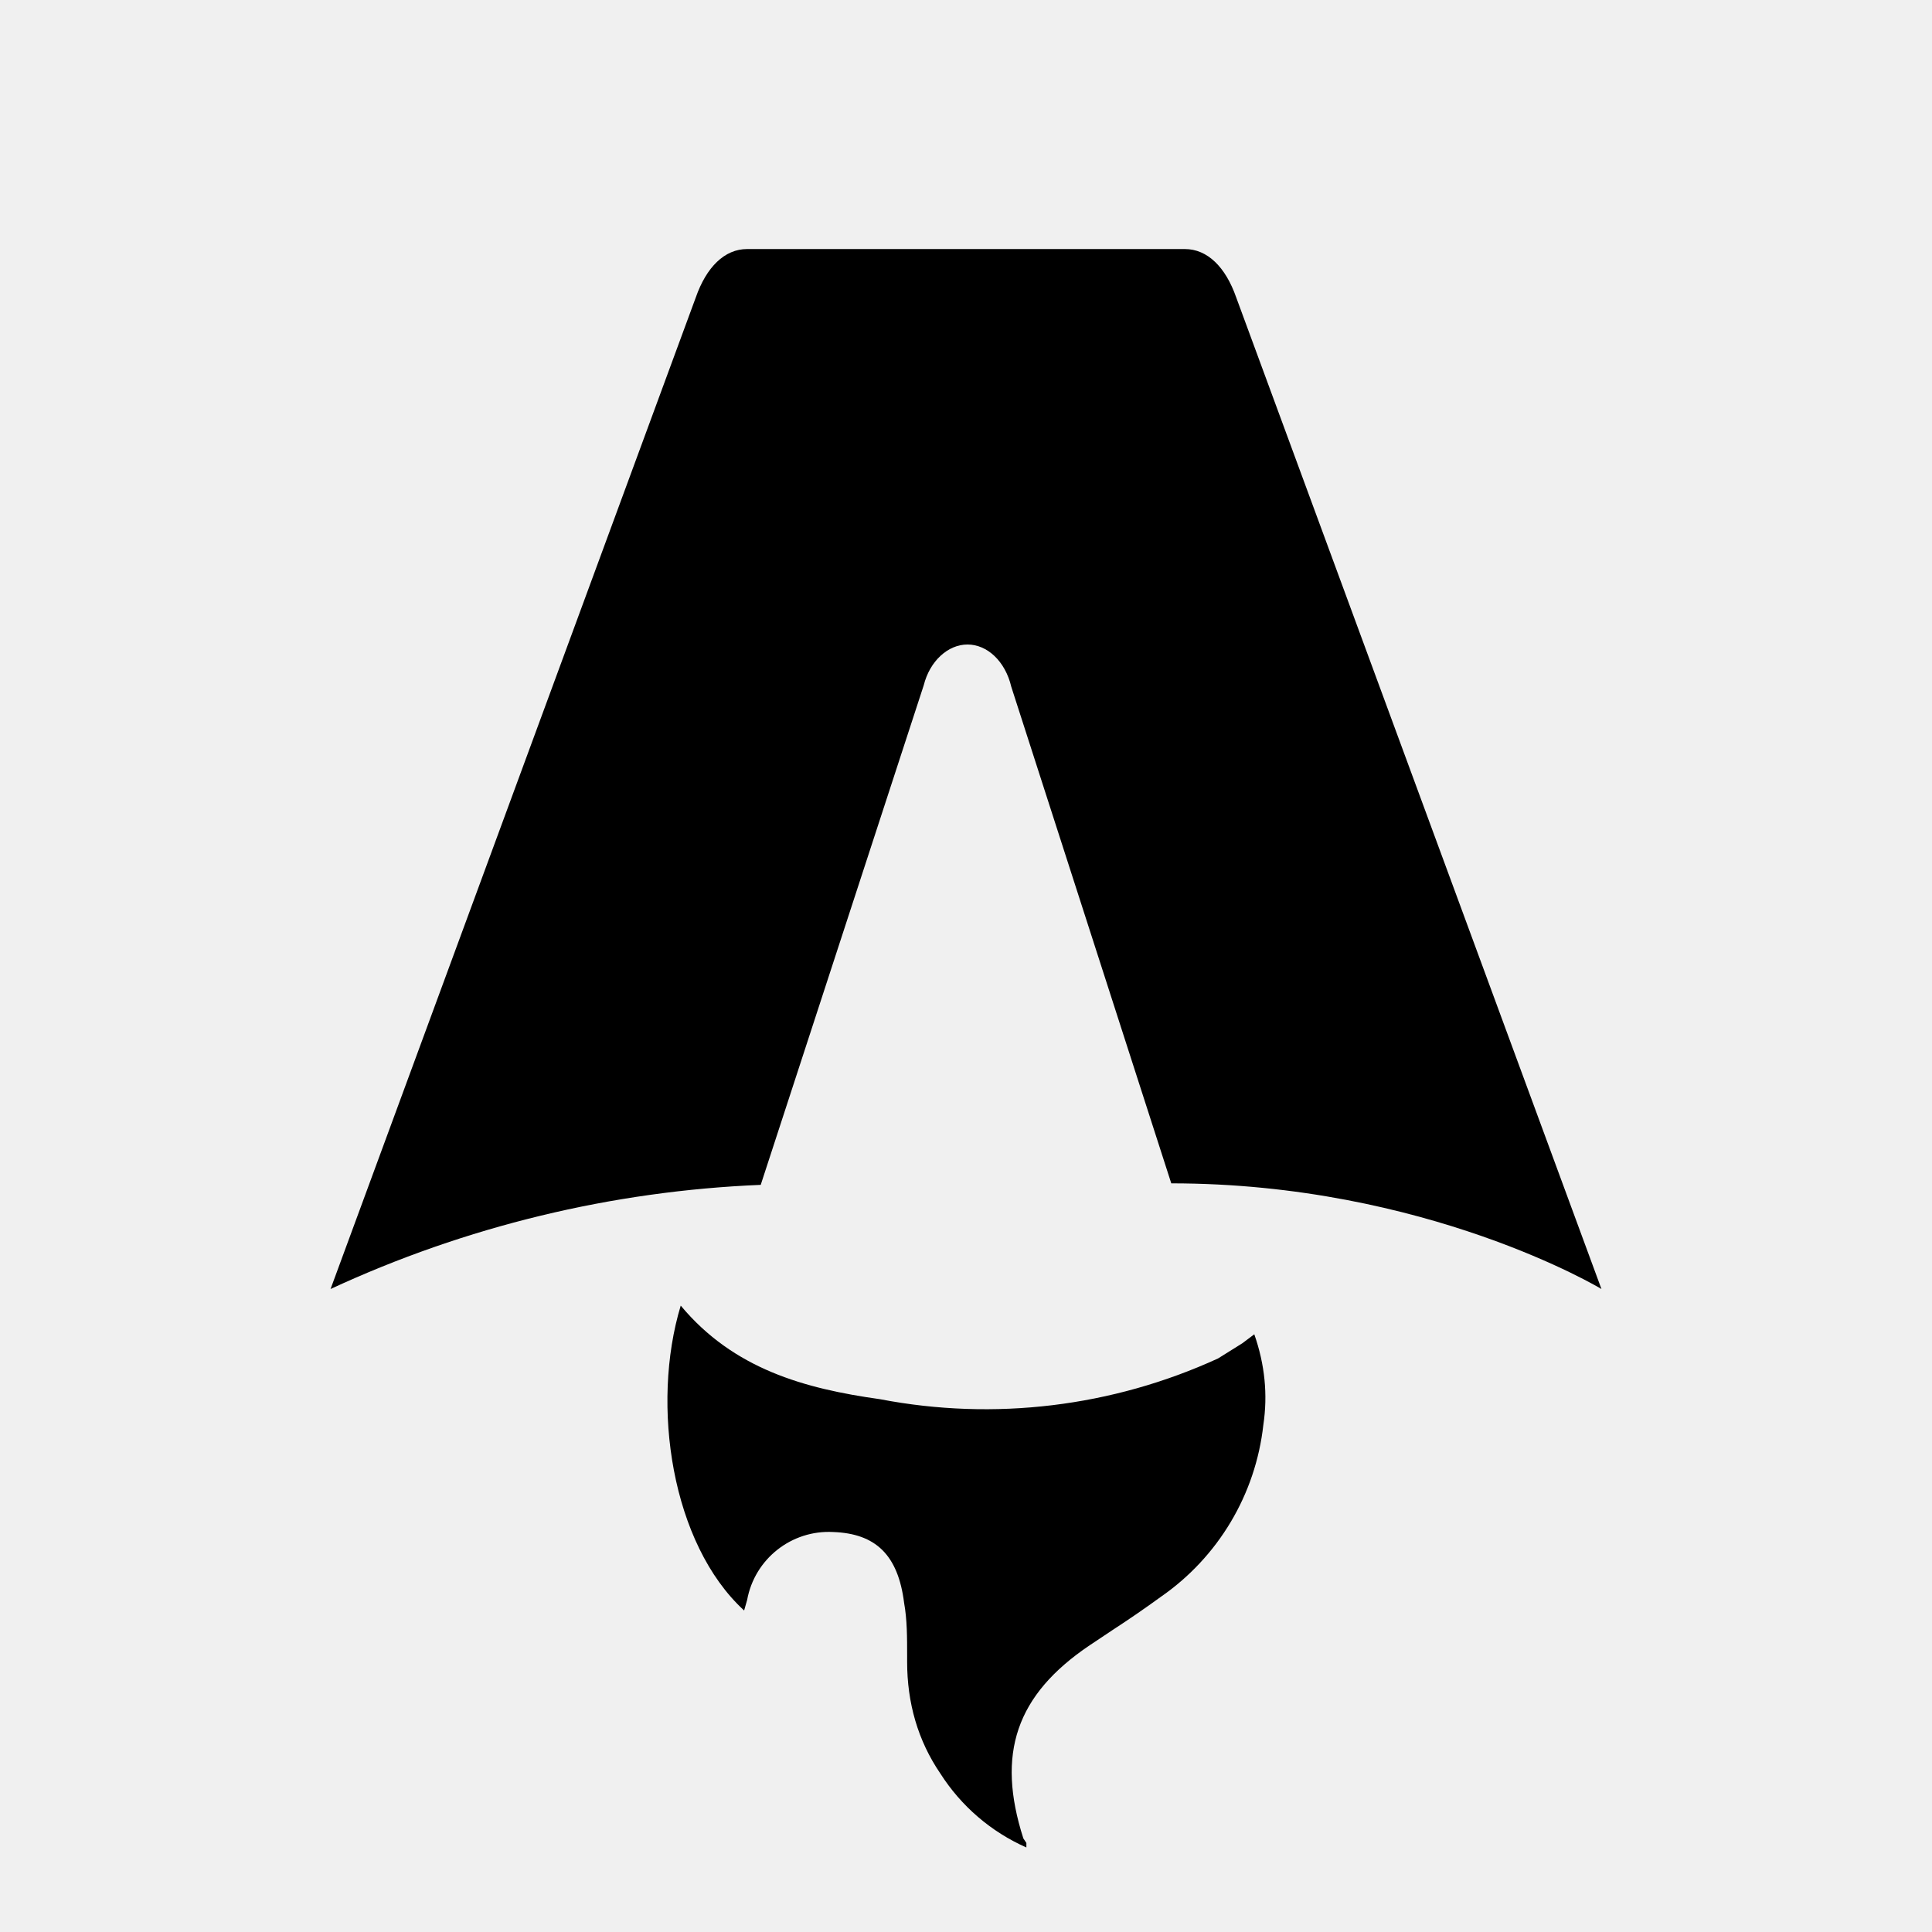
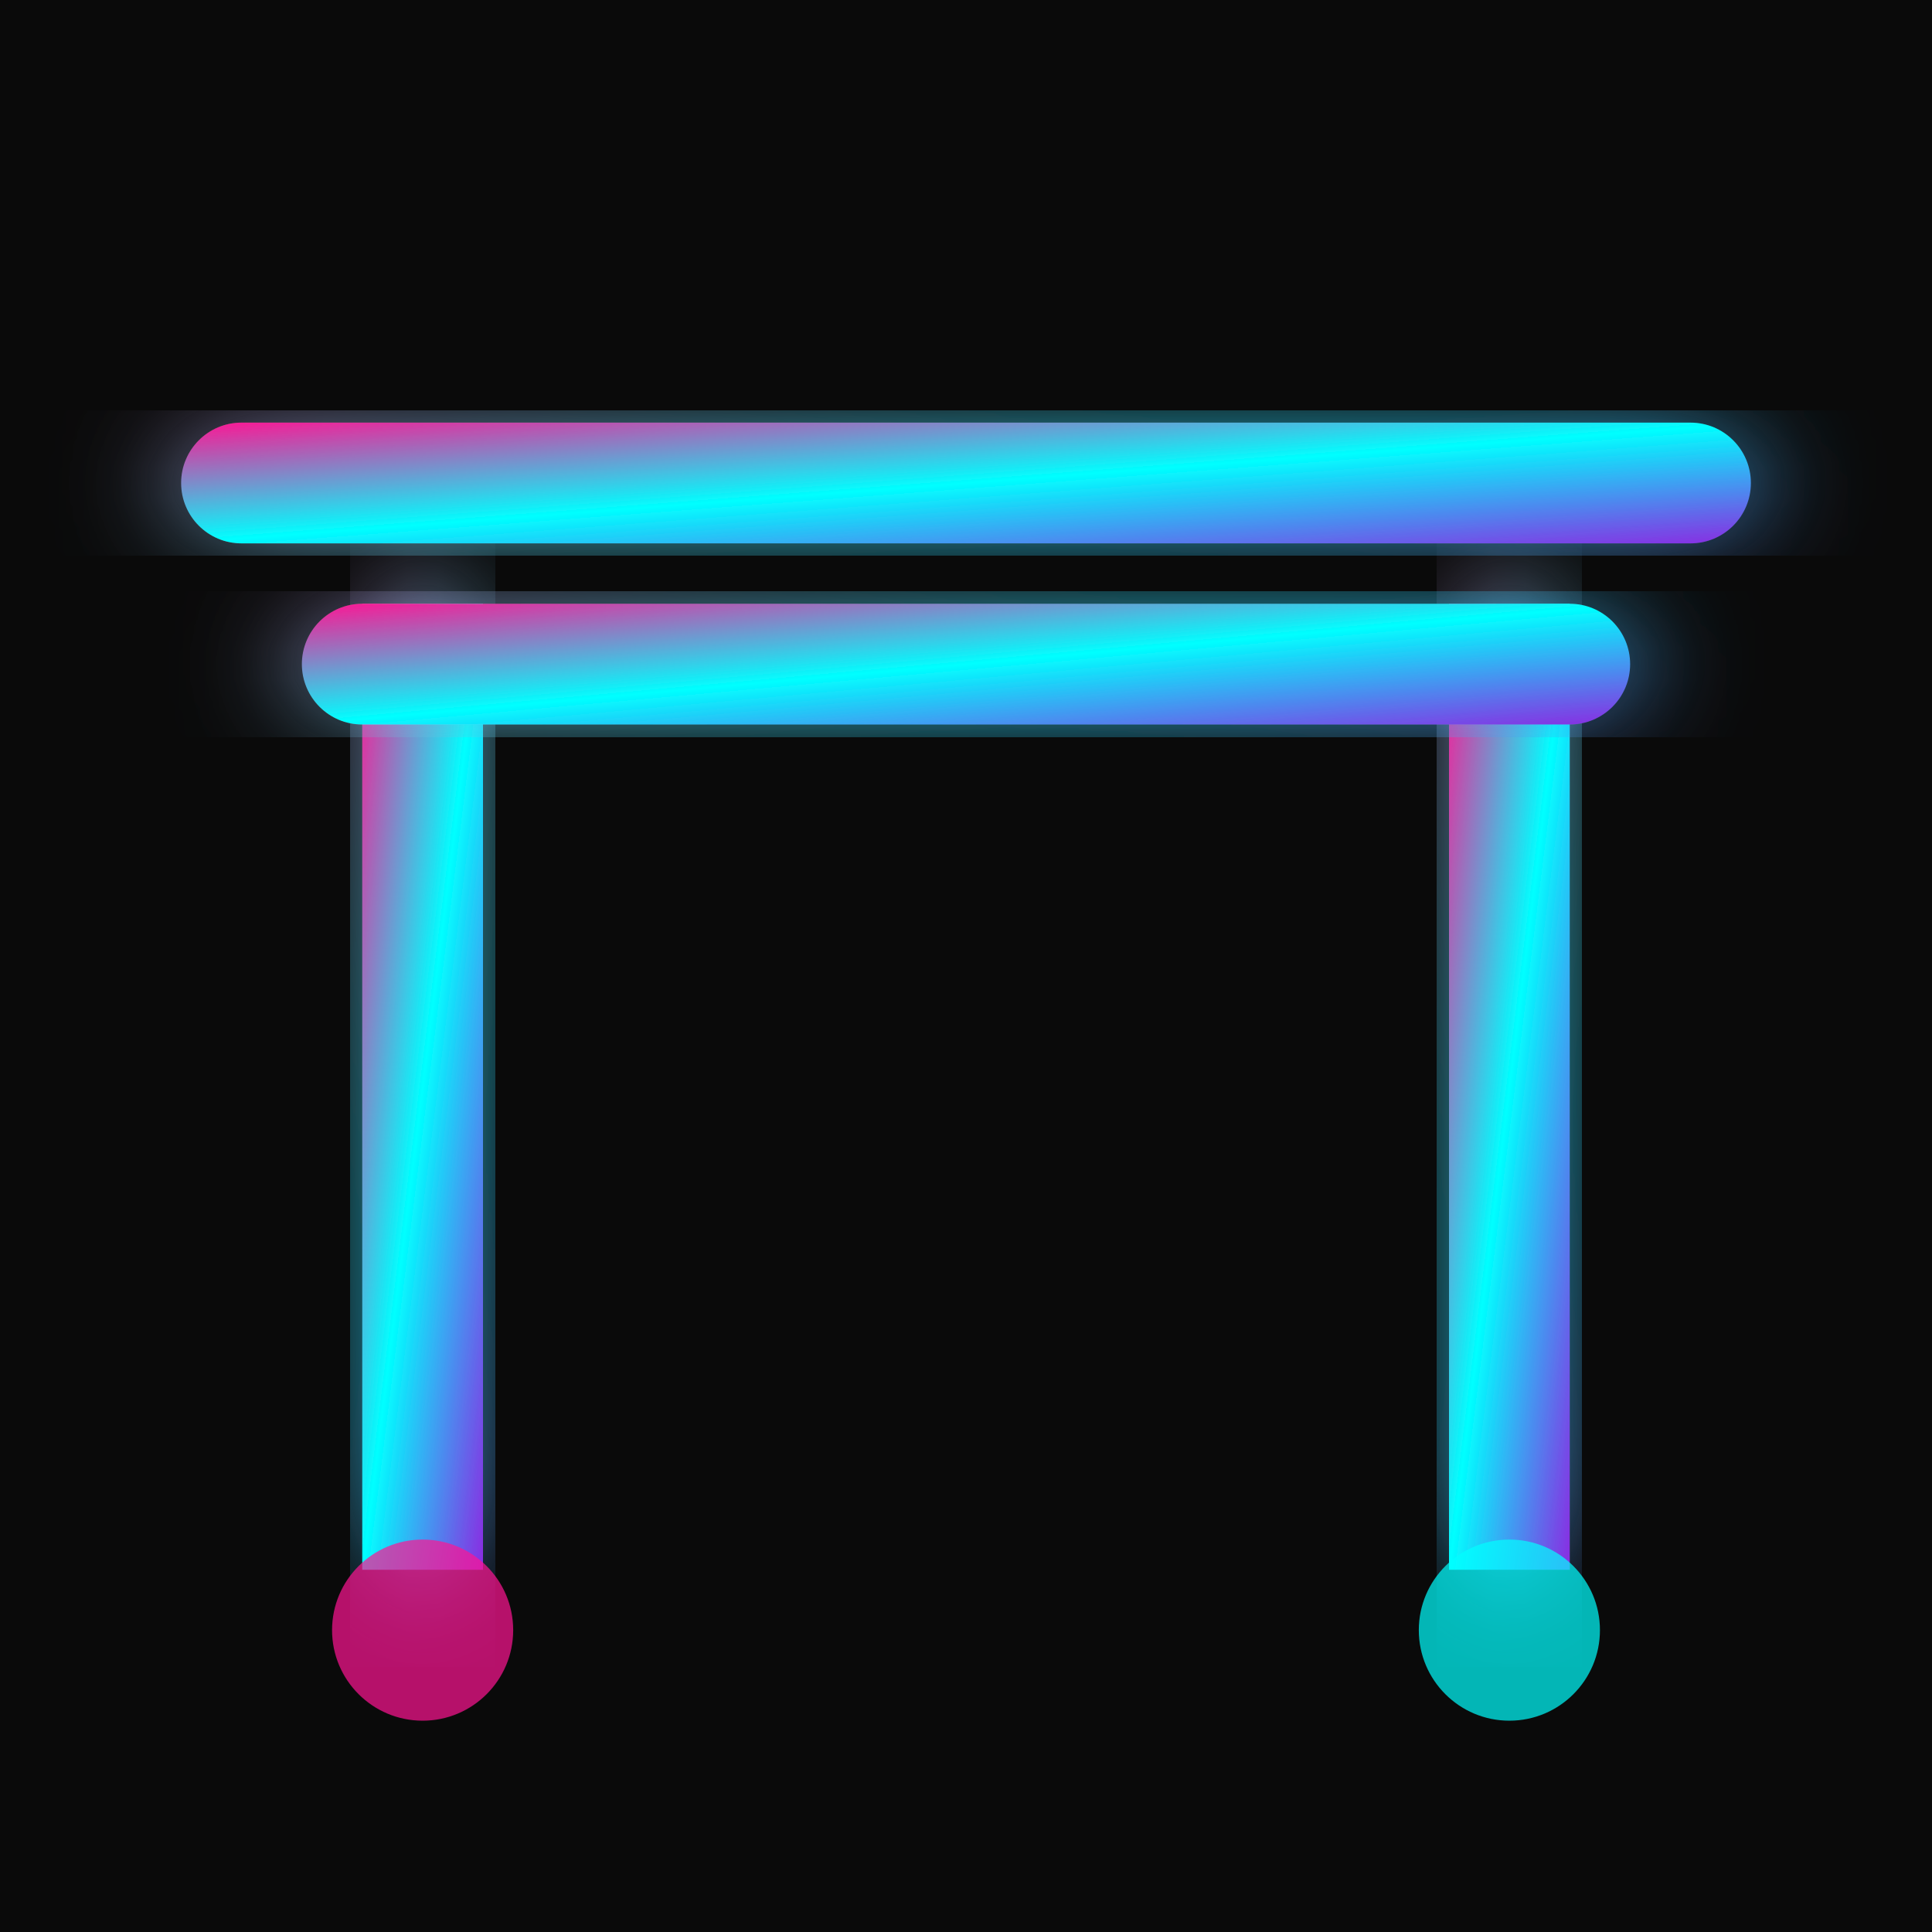
- <svg xmlns="http://www.w3.org/2000/svg" fill="none" viewBox="0 0 128 128">
-   <path d="M50.4 78.5a75.1 75.1 0 0 0-28.5 6.9l24.2-65.7c.7-2 1.9-3.2 3.4-3.2h29c1.5 0 2.7 1.2 3.4 3.2l24.2 65.7s-11.6-7-28.5-7L67 45.5c-.4-1.7-1.6-2.8-2.9-2.8-1.3 0-2.5 1.1-2.9 2.7L50.4 78.5Zm-1.1 28.2Zm-4.2-20.2c-2 6.6-.6 15.8 4.2 20.2a17.5 17.5 0 0 1 .2-.7 5.5 5.5 0 0 1 5.7-4.5c2.8.1 4.3 1.5 4.7 4.7.2 1.1.2 2.3.2 3.5v.4c0 2.7.7 5.2 2.2 7.4a13 13 0 0 0 5.7 4.9v-.3l-.2-.3c-1.8-5.6-.5-9.5 4.4-12.8l1.5-1a73 73 0 0 0 3.2-2.2 16 16 0 0 0 6.8-11.4c.3-2 .1-4-.6-6l-.8.6-1.6 1a37 37 0 0 1-22.4 2.7c-5-.7-9.7-2-13.2-6.2Z" />
-   <style>
-         path { fill: #000; }
-         @media (prefers-color-scheme: dark) {
-             path { fill: #FFF; }
-         }
-     </style>
+ <svg xmlns="http://www.w3.org/2000/svg" width="32" height="32" viewBox="0 0 32 32">
+   <defs>
+     <filter id="neonGlow">
+       <feGaussianBlur stdDeviation="1" result="coloredBlur" />
+       <feMerge>
+         <feMergeNode in="coloredBlur" />
+         <feMergeNode in="SourceGraphic" />
+       </feMerge>
+     </filter>
+     <linearGradient id="neonGradient" x1="0%" y1="0%" x2="100%" y2="100%">
+       <stop offset="0%" style="stop-color:#FF1493;stop-opacity:1" />
+       <stop offset="50%" style="stop-color:#00FFFF;stop-opacity:1" />
+       <stop offset="100%" style="stop-color:#8A2BE2;stop-opacity:1" />
+     </linearGradient>
+   </defs>
+   <rect width="32" height="32" fill="#0A0A0A" />
+   <rect x="6" y="10" width="2" height="16" fill="url(#neonGradient)" filter="url(#neonGlow)" />
+   <rect x="24" y="10" width="2" height="16" fill="url(#neonGradient)" filter="url(#neonGlow)" />
+   <rect x="5" y="10" width="22" height="2" rx="1" fill="url(#neonGradient)" filter="url(#neonGlow)" />
+   <rect x="3" y="7" width="26" height="2" rx="1" fill="url(#neonGradient)" filter="url(#neonGlow)" />
+   <circle cx="7" cy="27" r="1.5" fill="#FF1493" opacity="0.7" />
+   <circle cx="25" cy="27" r="1.5" fill="#00FFFF" opacity="0.7" />
</svg>
